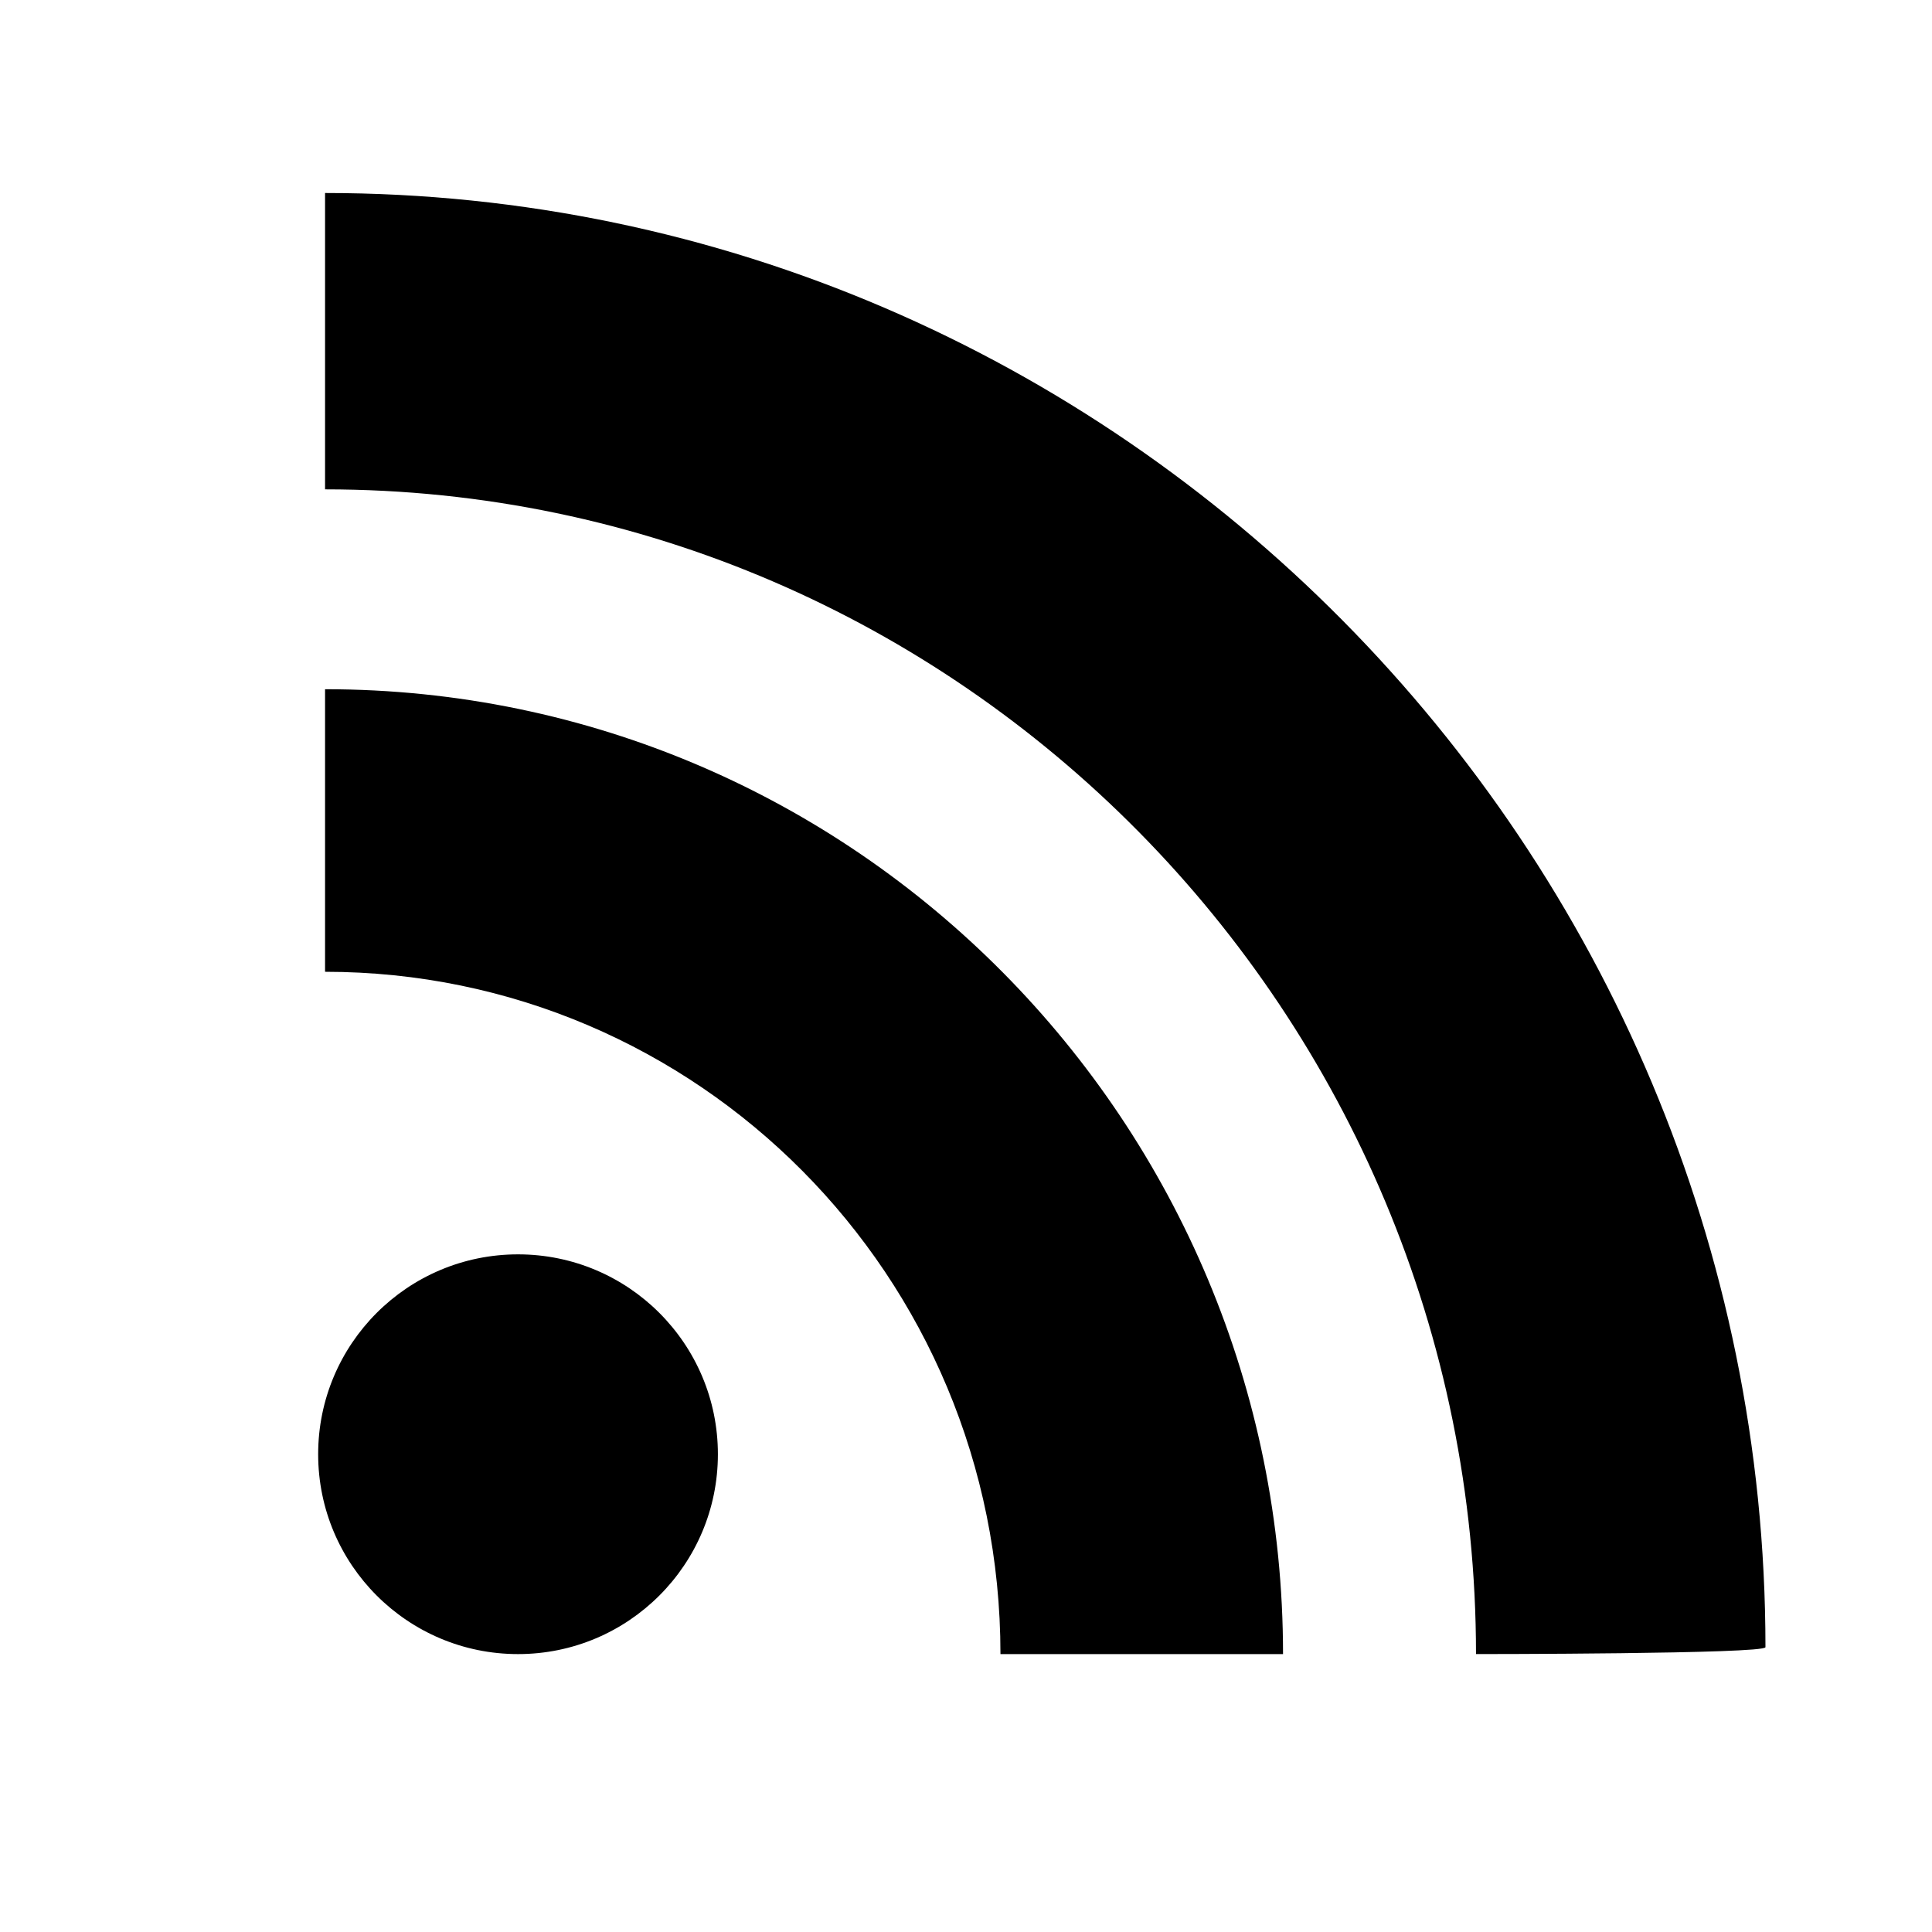
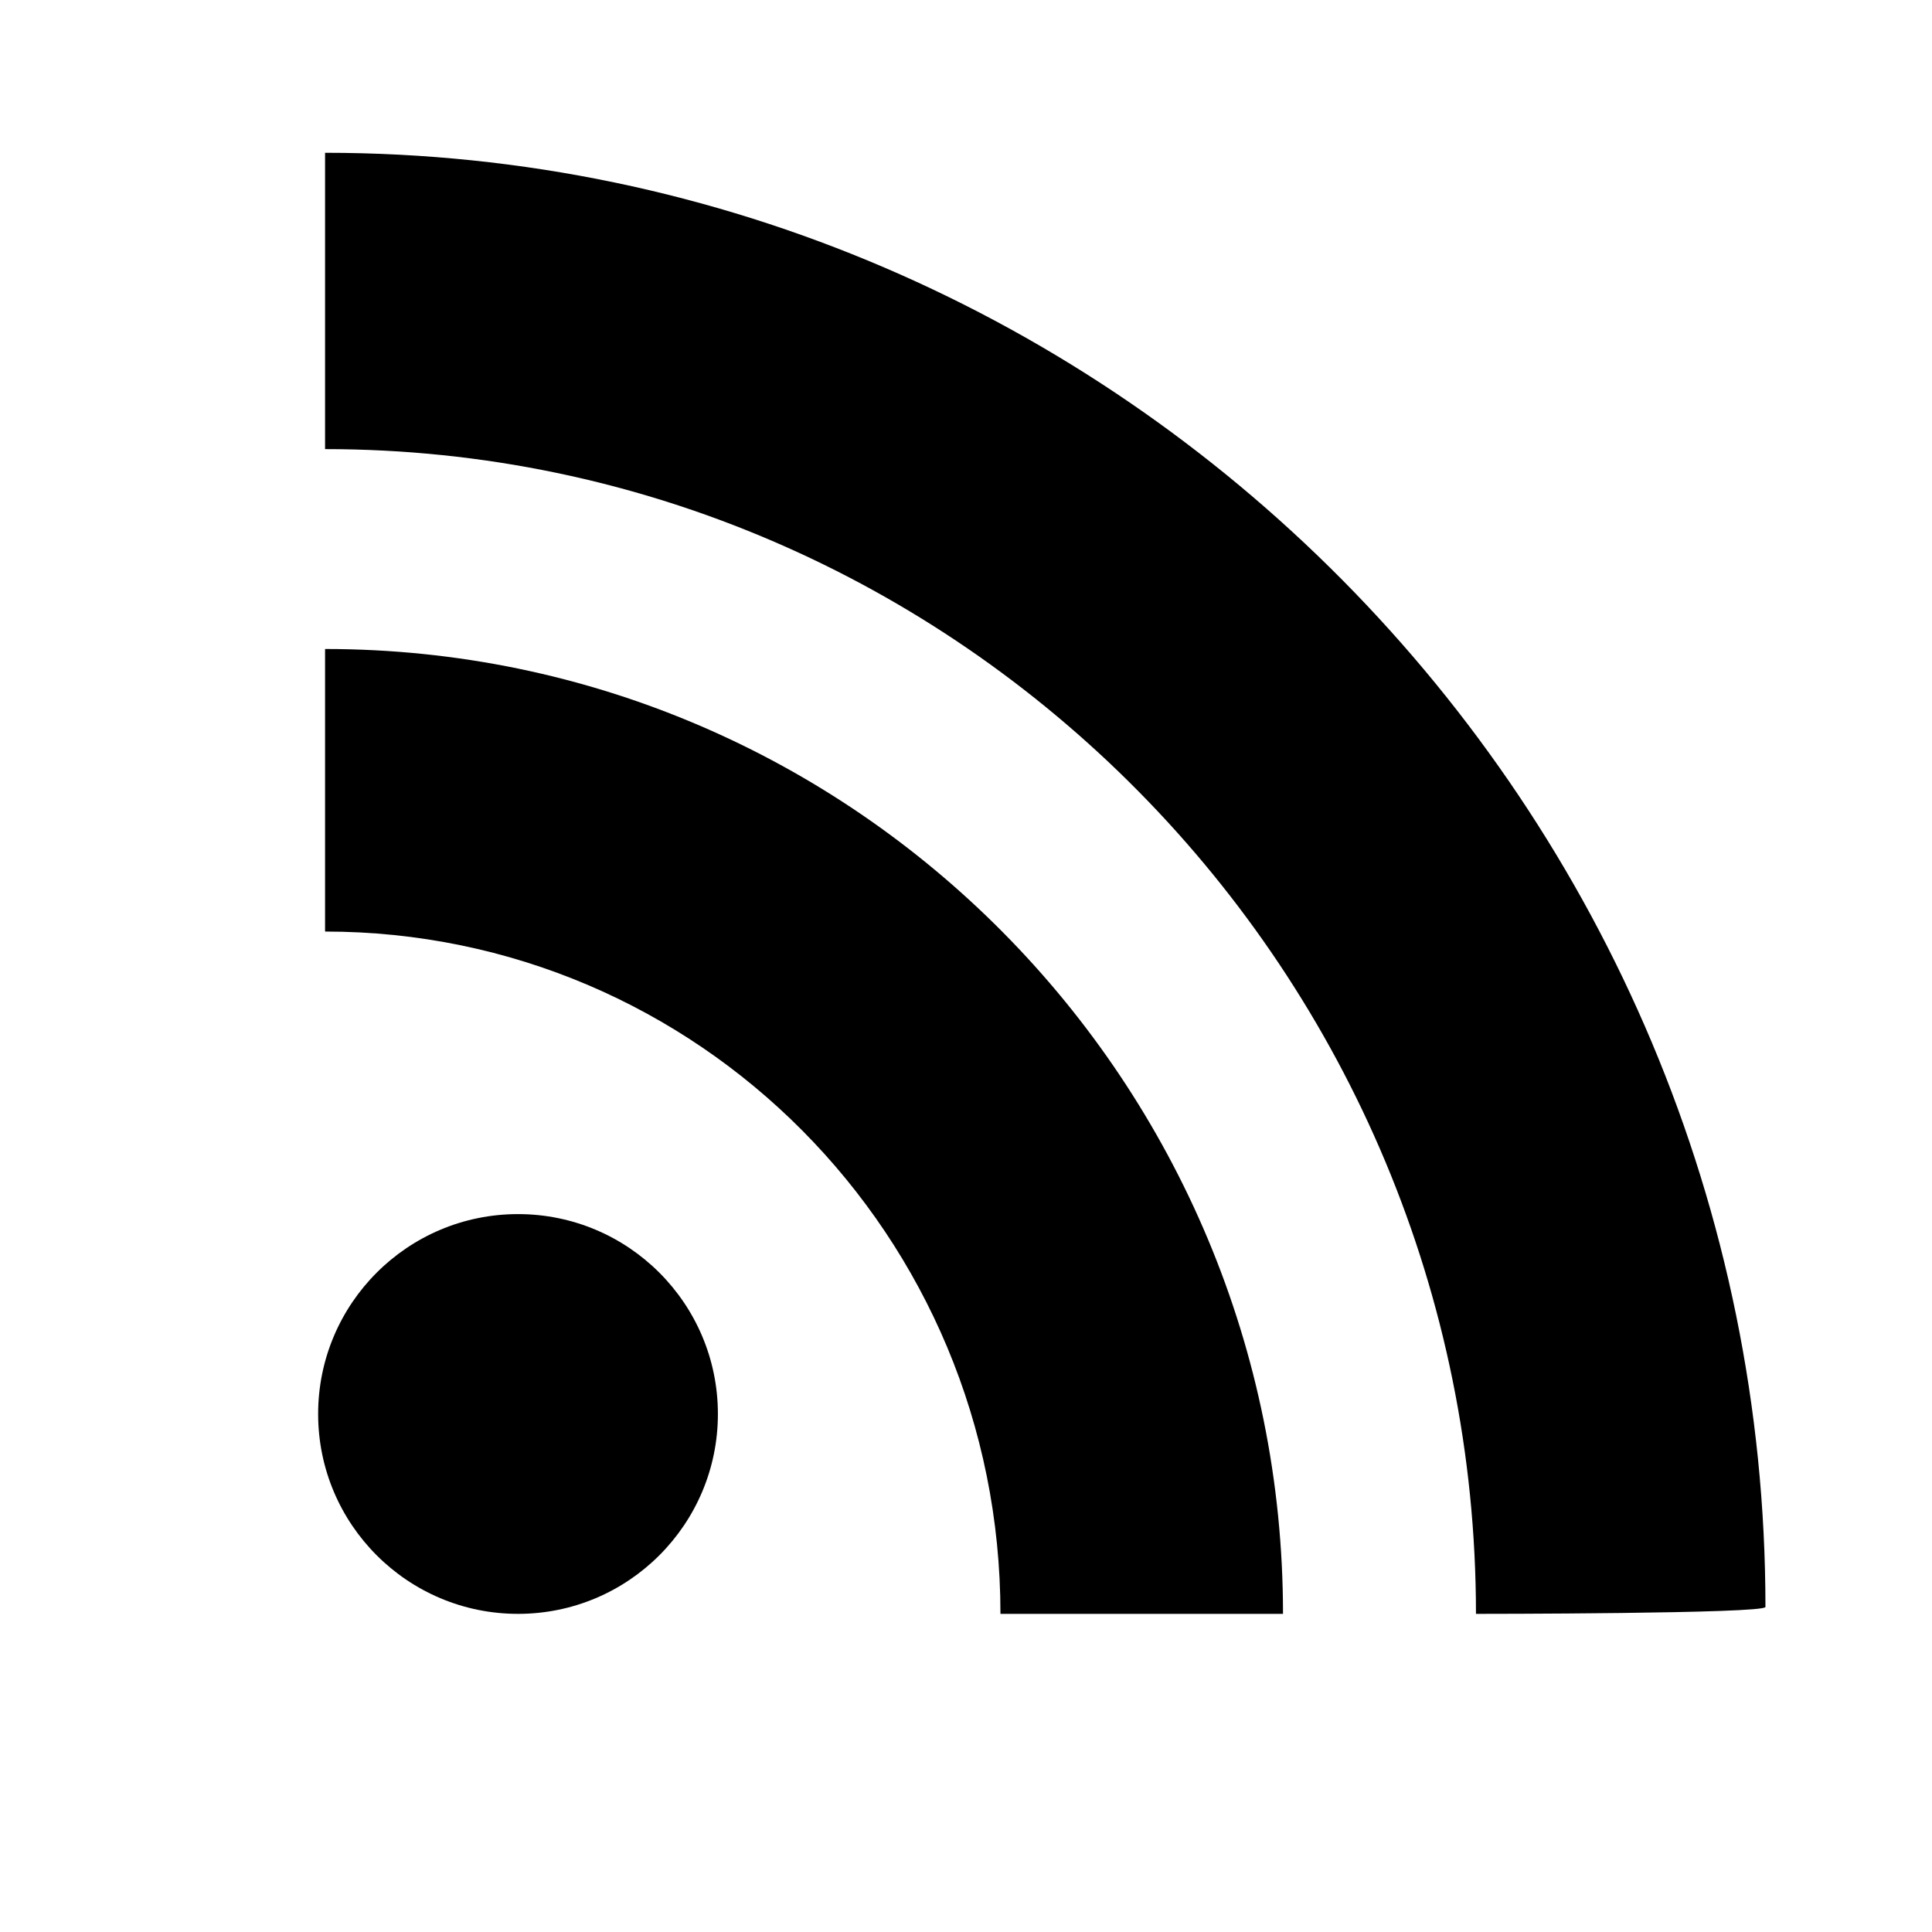
- <svg xmlns="http://www.w3.org/2000/svg" viewBox="0 0 1024 1024">
-   <path d="M380.498 770.769c0 58.506-47.428 105.934-105.934 105.934S168.63 829.275 168.63 770.769s47.428-105.934 105.934-105.934 105.934 47.428 105.934 105.934zm149.764 105.928c0-200.906-160.726-361.632-357.976-361.632V365.301c281.266 0 507.746 230.13 507.746 511.396H530.268zm252.048 0c0-339.714-273.96-617.33-610.024-617.33v-157.07c420.074 0 763.444 347.02 763.444 770.747 0 3.65-153.42 3.65-153.42 3.65z" />
+ <svg xmlns="http://www.w3.org/2000/svg" version="1.1" width="24" height="24" viewBox="0 0 24 24">
+   <path d="M8.918 17.565c0 1.371-1.112 2.483-2.483 2.483s-2.483-1.112-2.483-2.483c0-1.371 1.112-2.483 2.483-2.483s2.483 1.112 2.483 2.483z" />
+   <path d="M12.428 20.048c0-4.709-3.767-8.476-8.39-8.476v-3.51c6.592 0 11.9 5.394 11.9 11.986h-3.51z" />
+   <path d="M18.335 20.048c0-7.962-6.421-14.469-14.297-14.469v-3.681c9.845 0 17.893 8.133 17.893 18.064 0 0.086-3.596 0.086-3.596 0.086z" />
</svg>
